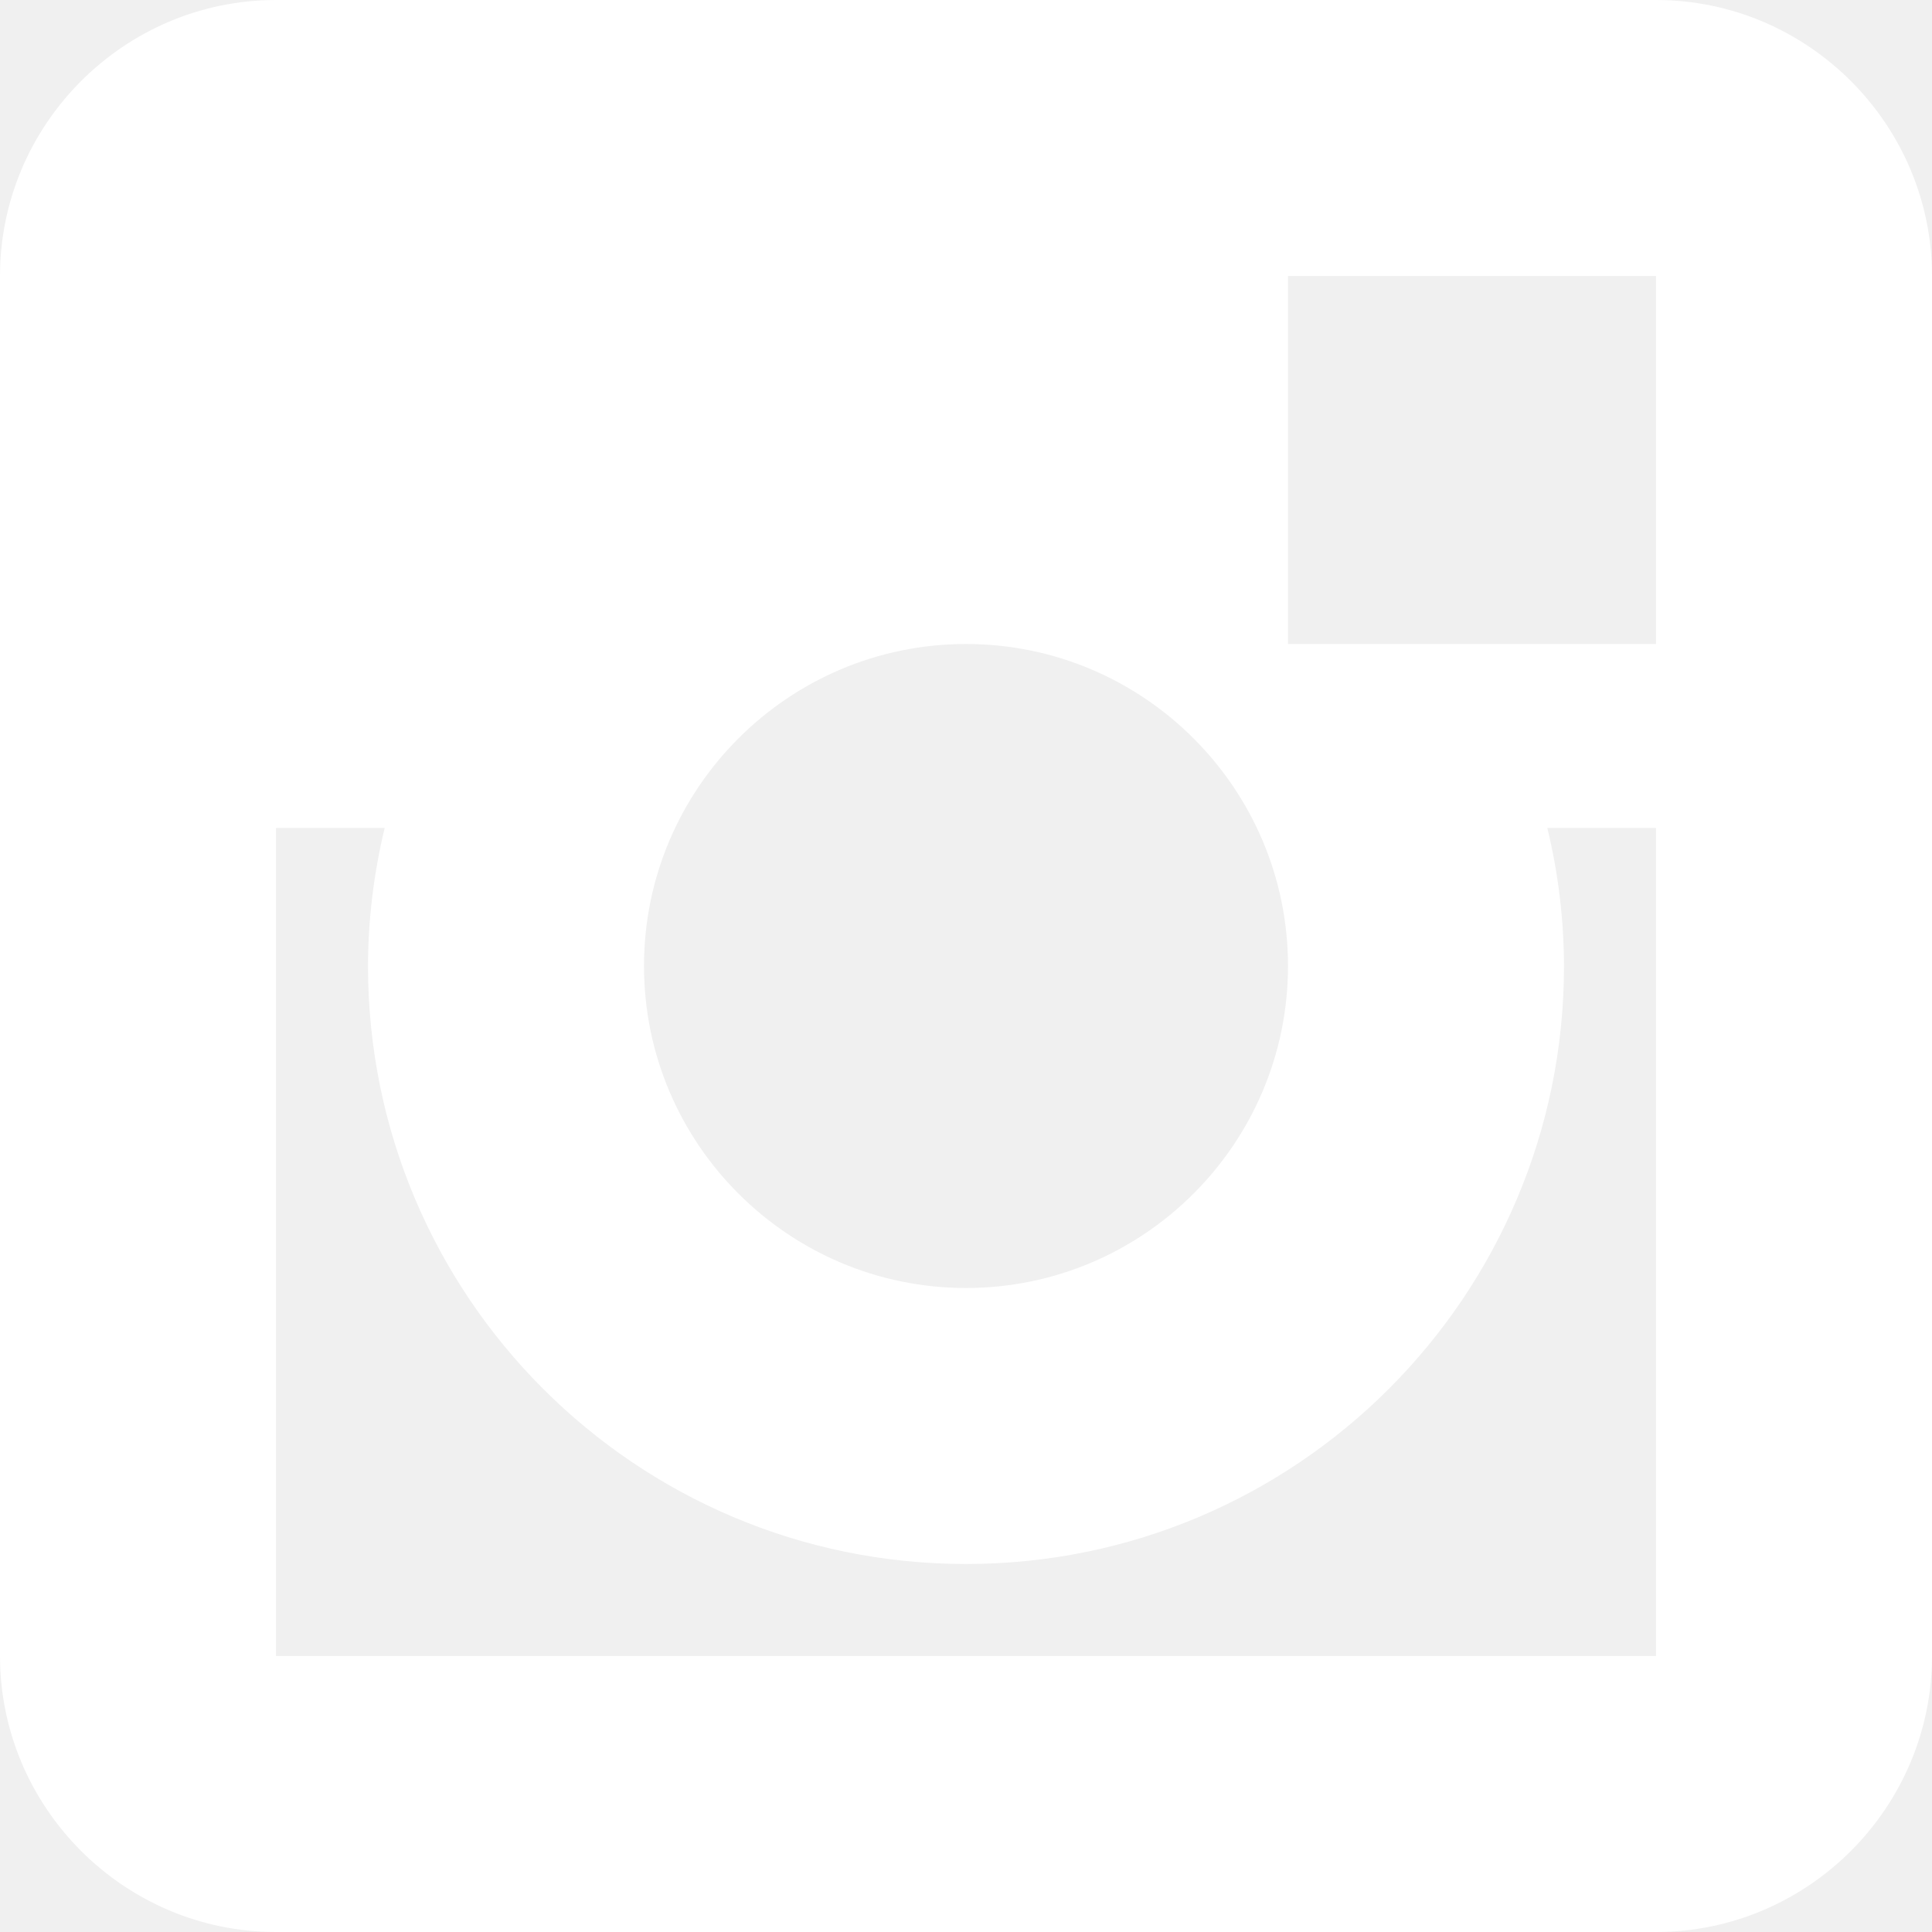
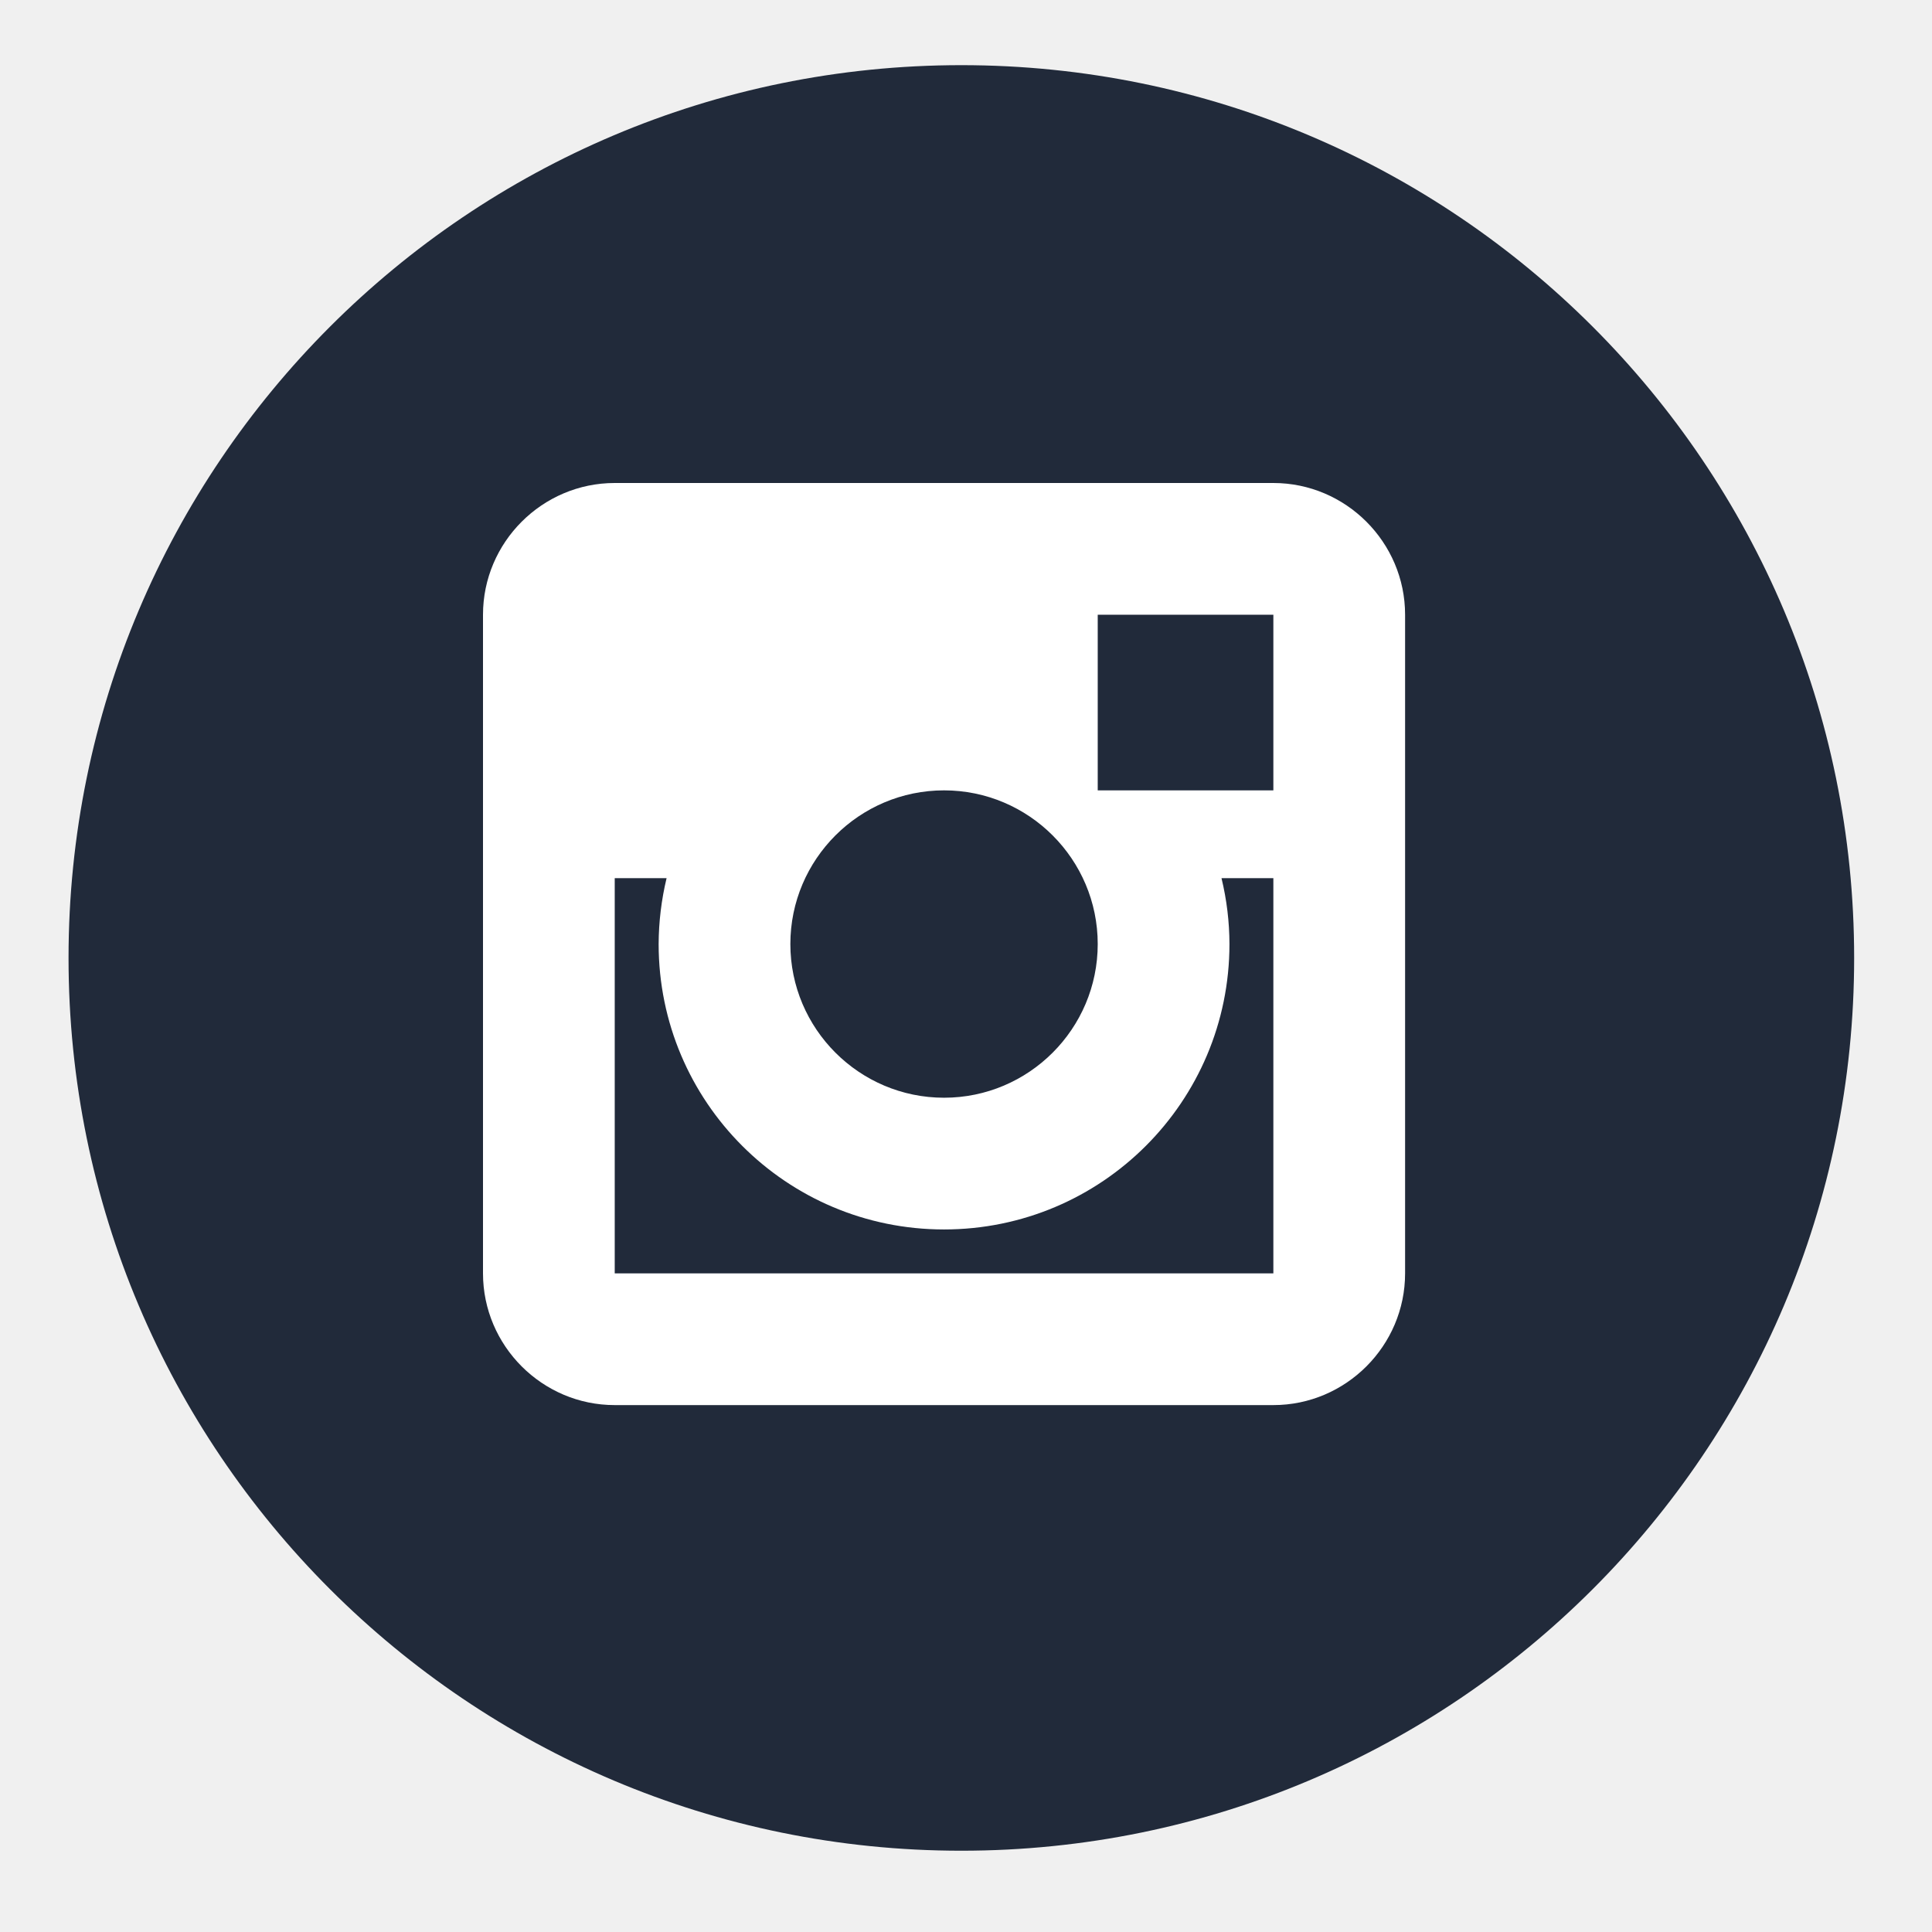
- <svg xmlns="http://www.w3.org/2000/svg" width="21" height="21" fill="none">
-   <path fill-rule="evenodd" clip-rule="evenodd" d="M3 0h15c1.65 0 3 1.35 3 3v15c0 1.65-1.35 3-3 3H3c-1.65 0-3-1.35-3-3V3c0-1.65 1.35-3 3-3zm11 10.5C14 8.57 12.43 7 10.5 7S7 8.57 7 10.5 8.57 14 10.5 14s3.5-1.57 3.5-3.5zM3 18V9h1.181c-.118.491-.18.995-.181 1.5a6.5 6.5 0 1013 0 6.451 6.451 0 00-.181-1.5H18v9H3zM14 7h4V3h-4v4z" fill="#fff" />
+ <svg xmlns="http://www.w3.org/2000/svg" width="44" height="44" viewBox="0 0 44 44" fill="none">
+   <path fill-rule="evenodd" clip-rule="evenodd" d="M21.894 1.484C33.123 1.484 42.227 10.587 42.227 21.817C42.227 33.046 33.123 42.149 21.894 42.149C10.664 42.149 1.561 33.046 1.561 21.817C1.561 10.587 10.664 1.484 21.894 1.484Z" fill="#212A3A" />
+   <path fill-rule="evenodd" clip-rule="evenodd" d="M14 11H29C30.65 11 32 12.35 32 14V29C32 30.65 30.65 32 29 32H14C12.35 32 11 30.65 11 29V14C11 12.35 12.35 11 14 11ZM25 21.5C25 19.57 23.43 18 21.5 18C19.57 18 18 19.57 18 21.5C18 23.43 19.57 25 21.5 25C23.43 25 25 23.43 25 21.5ZM14 29V20H15.181C15.063 20.491 15.002 20.995 15 21.5C15 25.09 17.91 28 21.5 28C25.09 28 28 25.09 28 21.5C27.999 20.995 27.938 20.491 27.819 20H29V29H14ZM25 18H29V14H25V18Z" fill="white" />
</svg>
